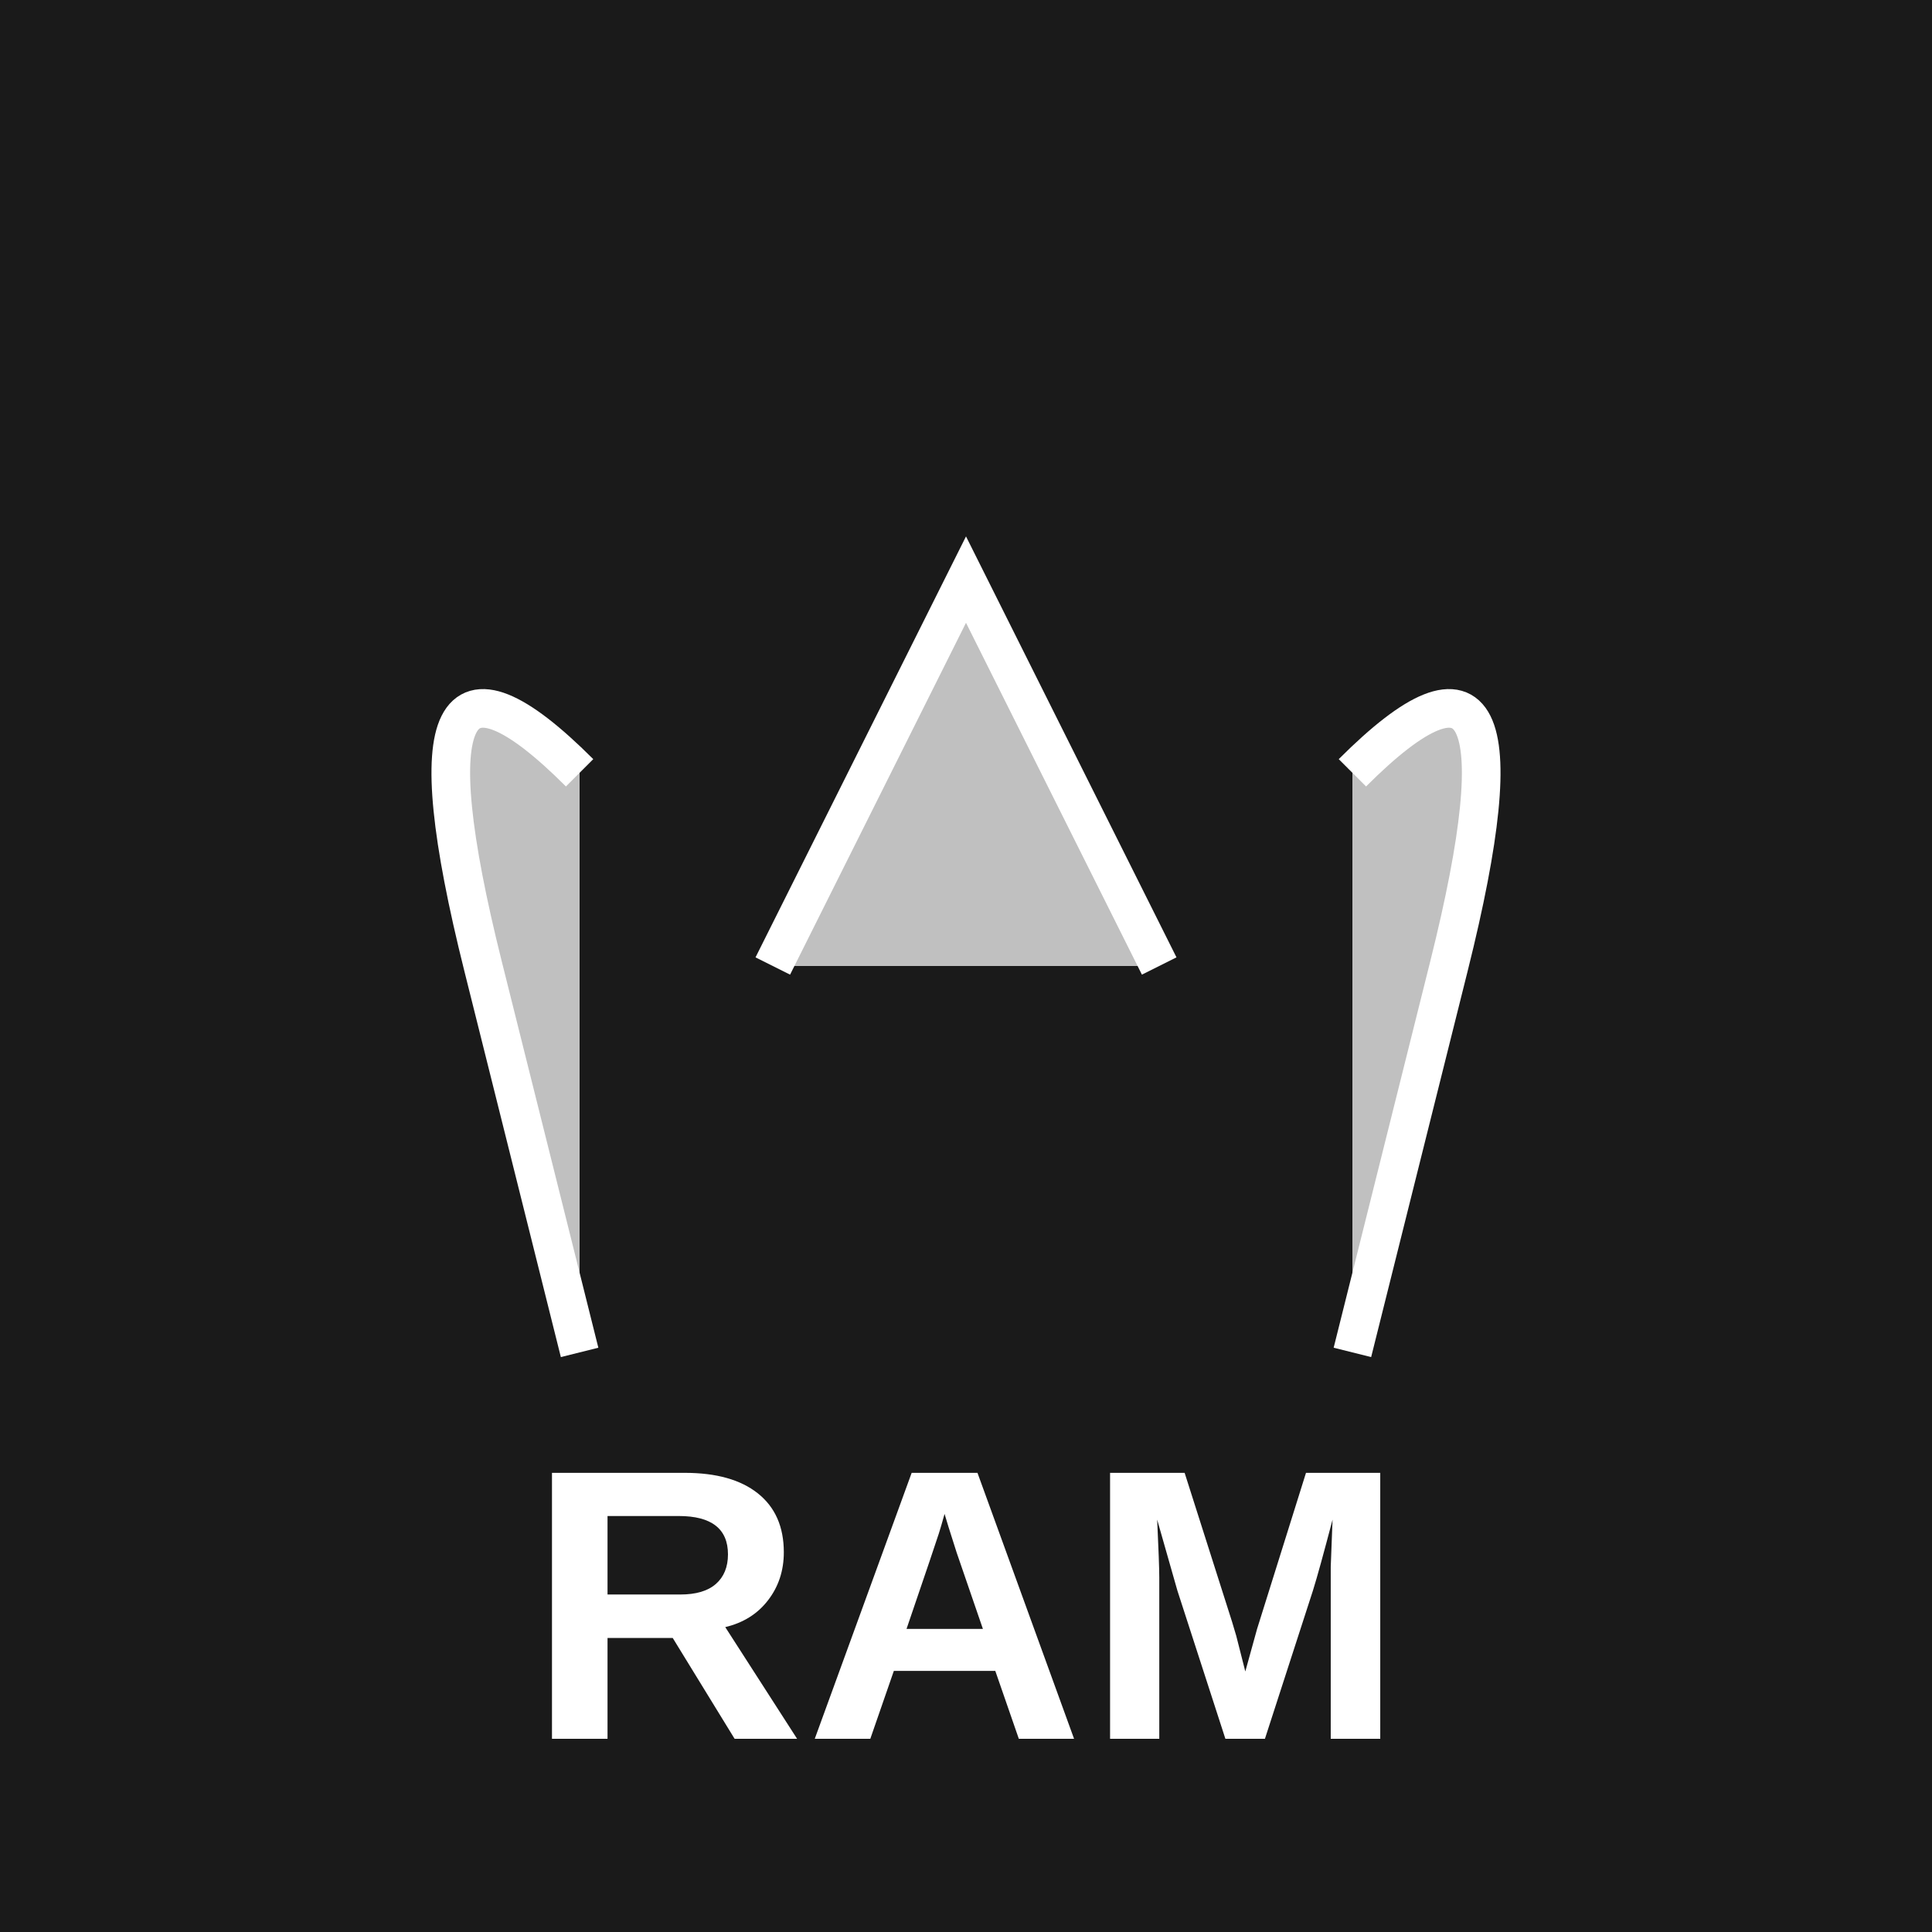
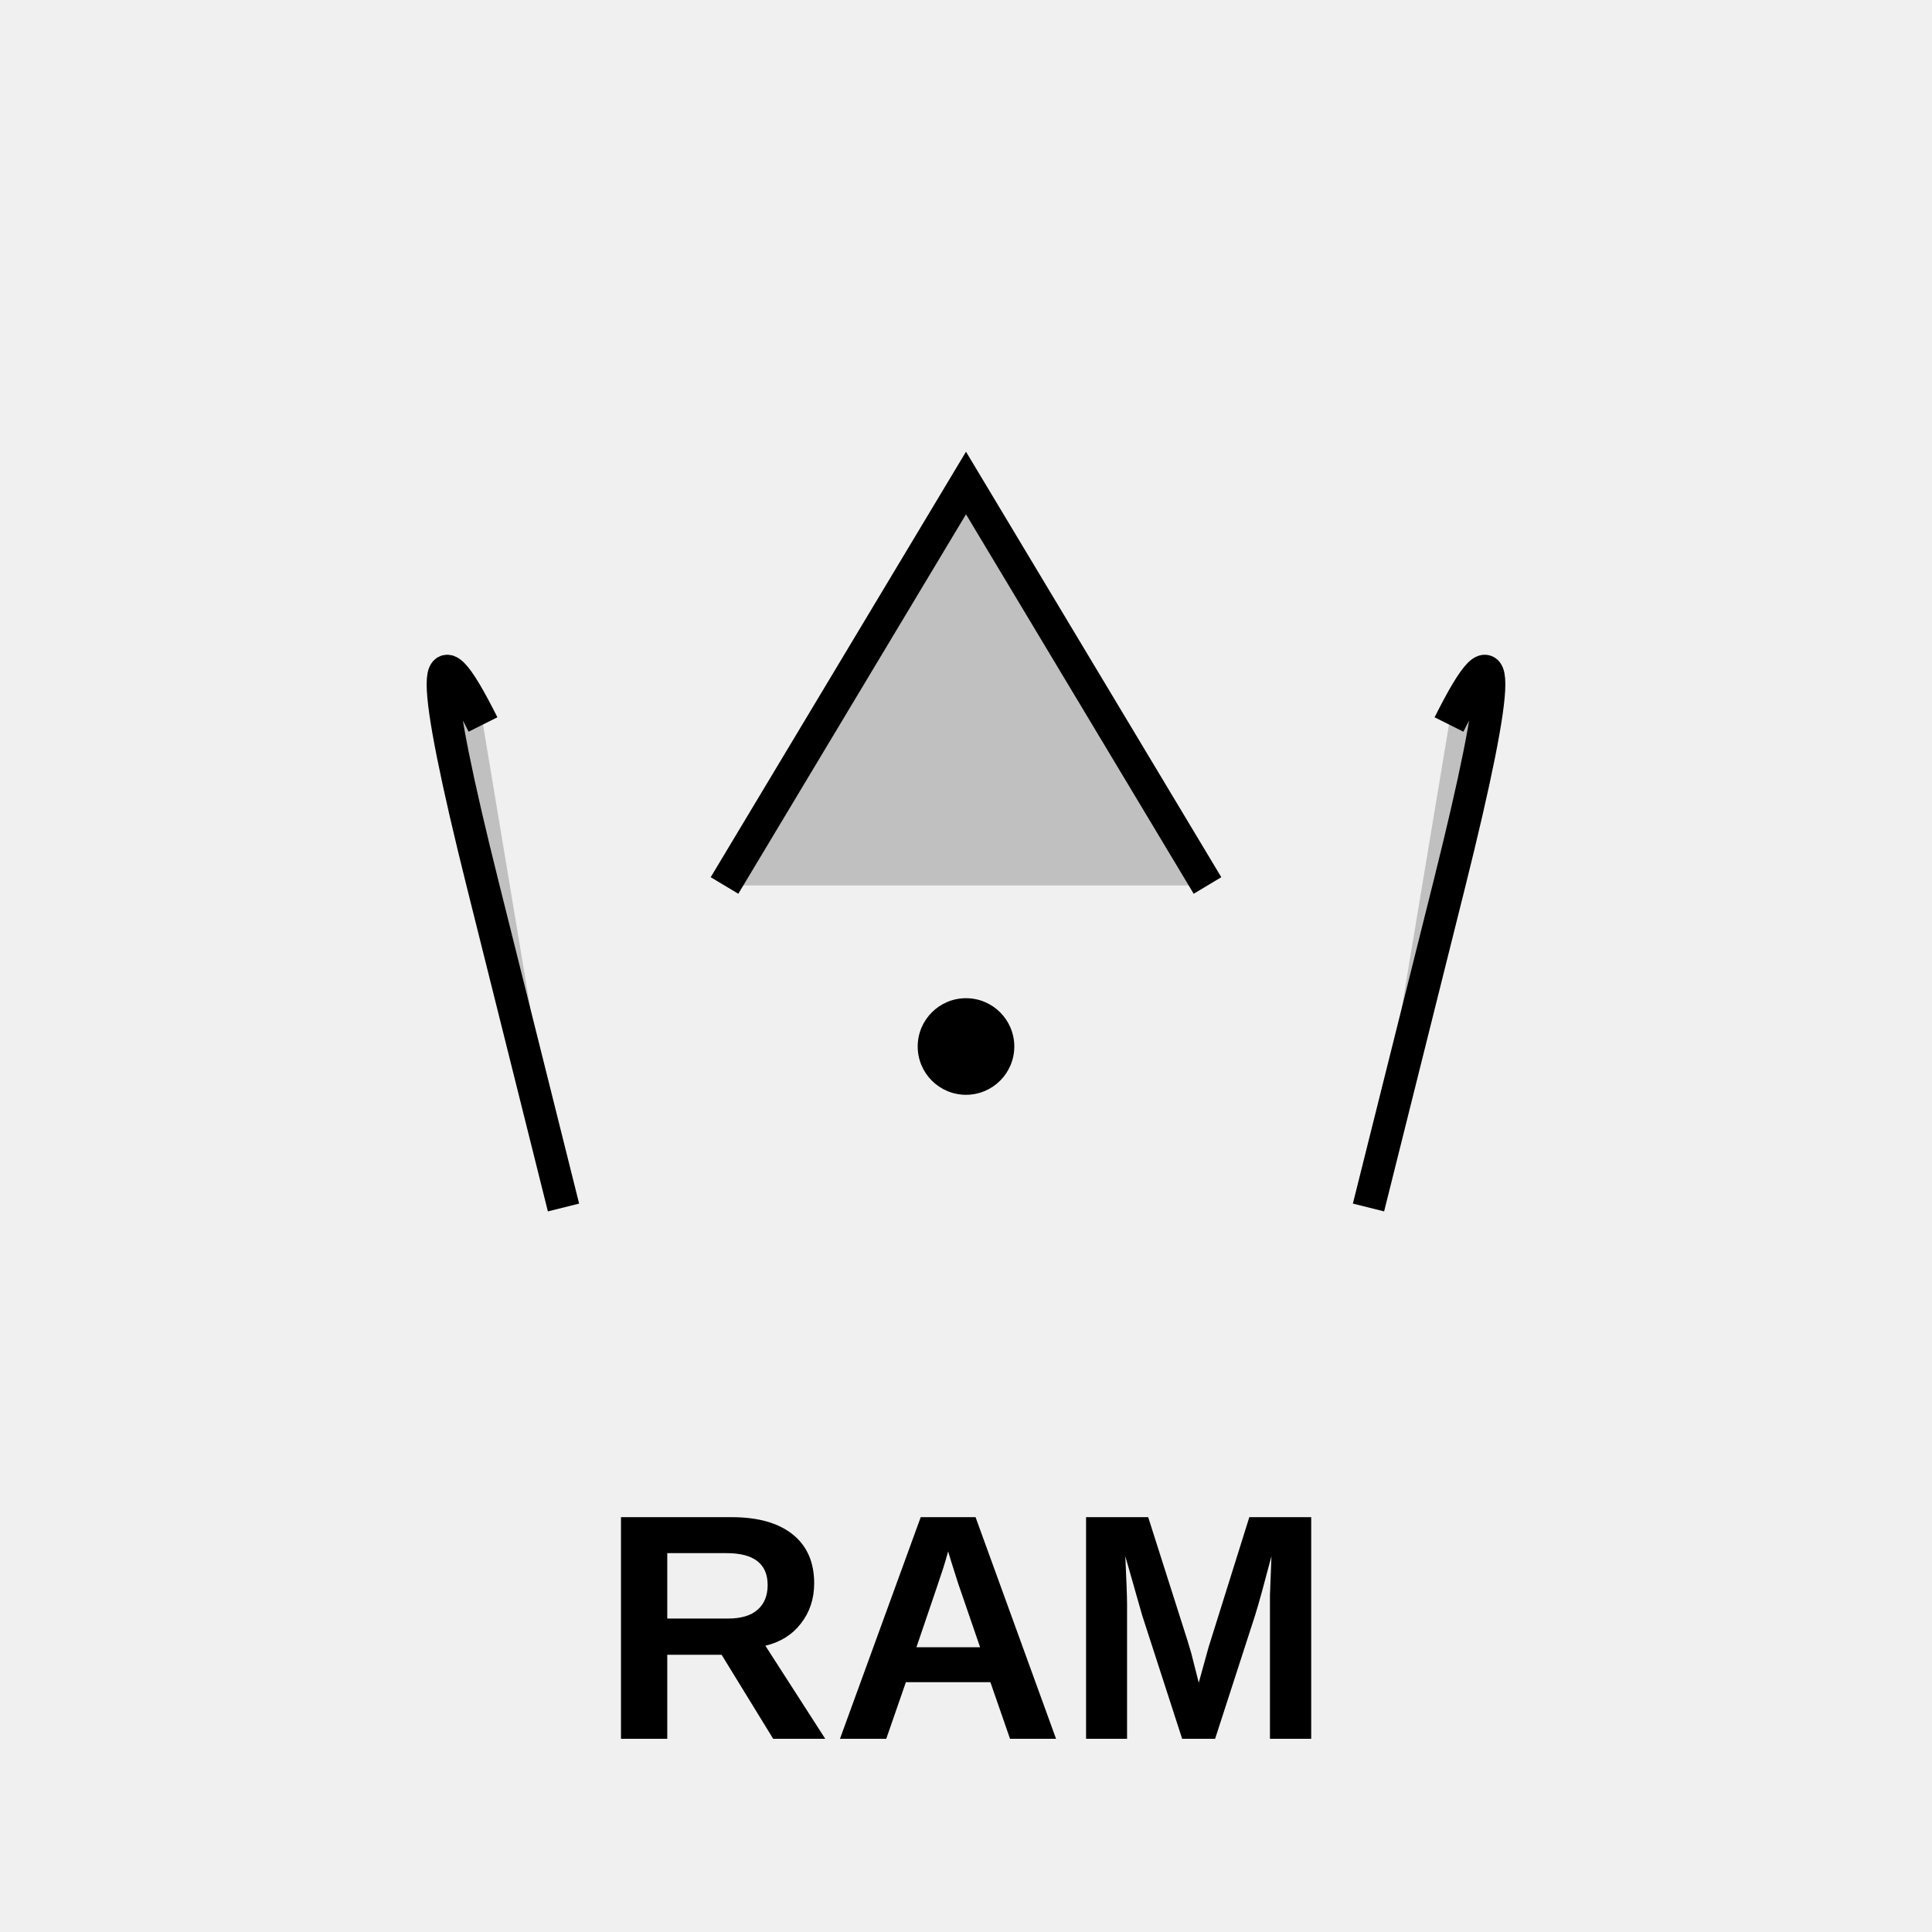
- <svg xmlns="http://www.w3.org/2000/svg" viewBox="0 0 100 100" width="100" height="100">
-   <rect width="100" height="100" fill="#1A1A1A" />
-   <path d="M30 40 Q20 30 25 50 L30 70 M70 40 Q80 30 75 50 L70 70" fill="#C0C0C0" stroke="#fff" stroke-width="2" />
-   <path d="M40 50 L50 30 L60 50" fill="#C0C0C0" stroke="#fff" stroke-width="2" />
-   <text x="50" y="90" font-family="Arial, sans-serif" font-size="20" font-weight="bold" fill="#fff" text-anchor="middle">RAM</text>
+ <svg xmlns="http://www.w3.org/2000/svg" viewBox="0 0 120 120" width="120" height="120">
+   <path d="M 30 45 Q 25 35 30 55 L 35 75 M 90 45 Q 95 35 90 55 L 85 75" fill="#C0C0C0" stroke="#000" stroke-width="2" />
+   <path d="M 45 55 L 60 30 L 75 55" fill="#C0C0C0" stroke="#000" stroke-width="2" />
+   <circle cx="60" cy="65" r="3" fill="#000" />
+   <text x="60" y="108" font-family="Arial, sans-serif" font-size="20" font-weight="bold" fill="#000" text-anchor="middle">RAM</text>
</svg>
